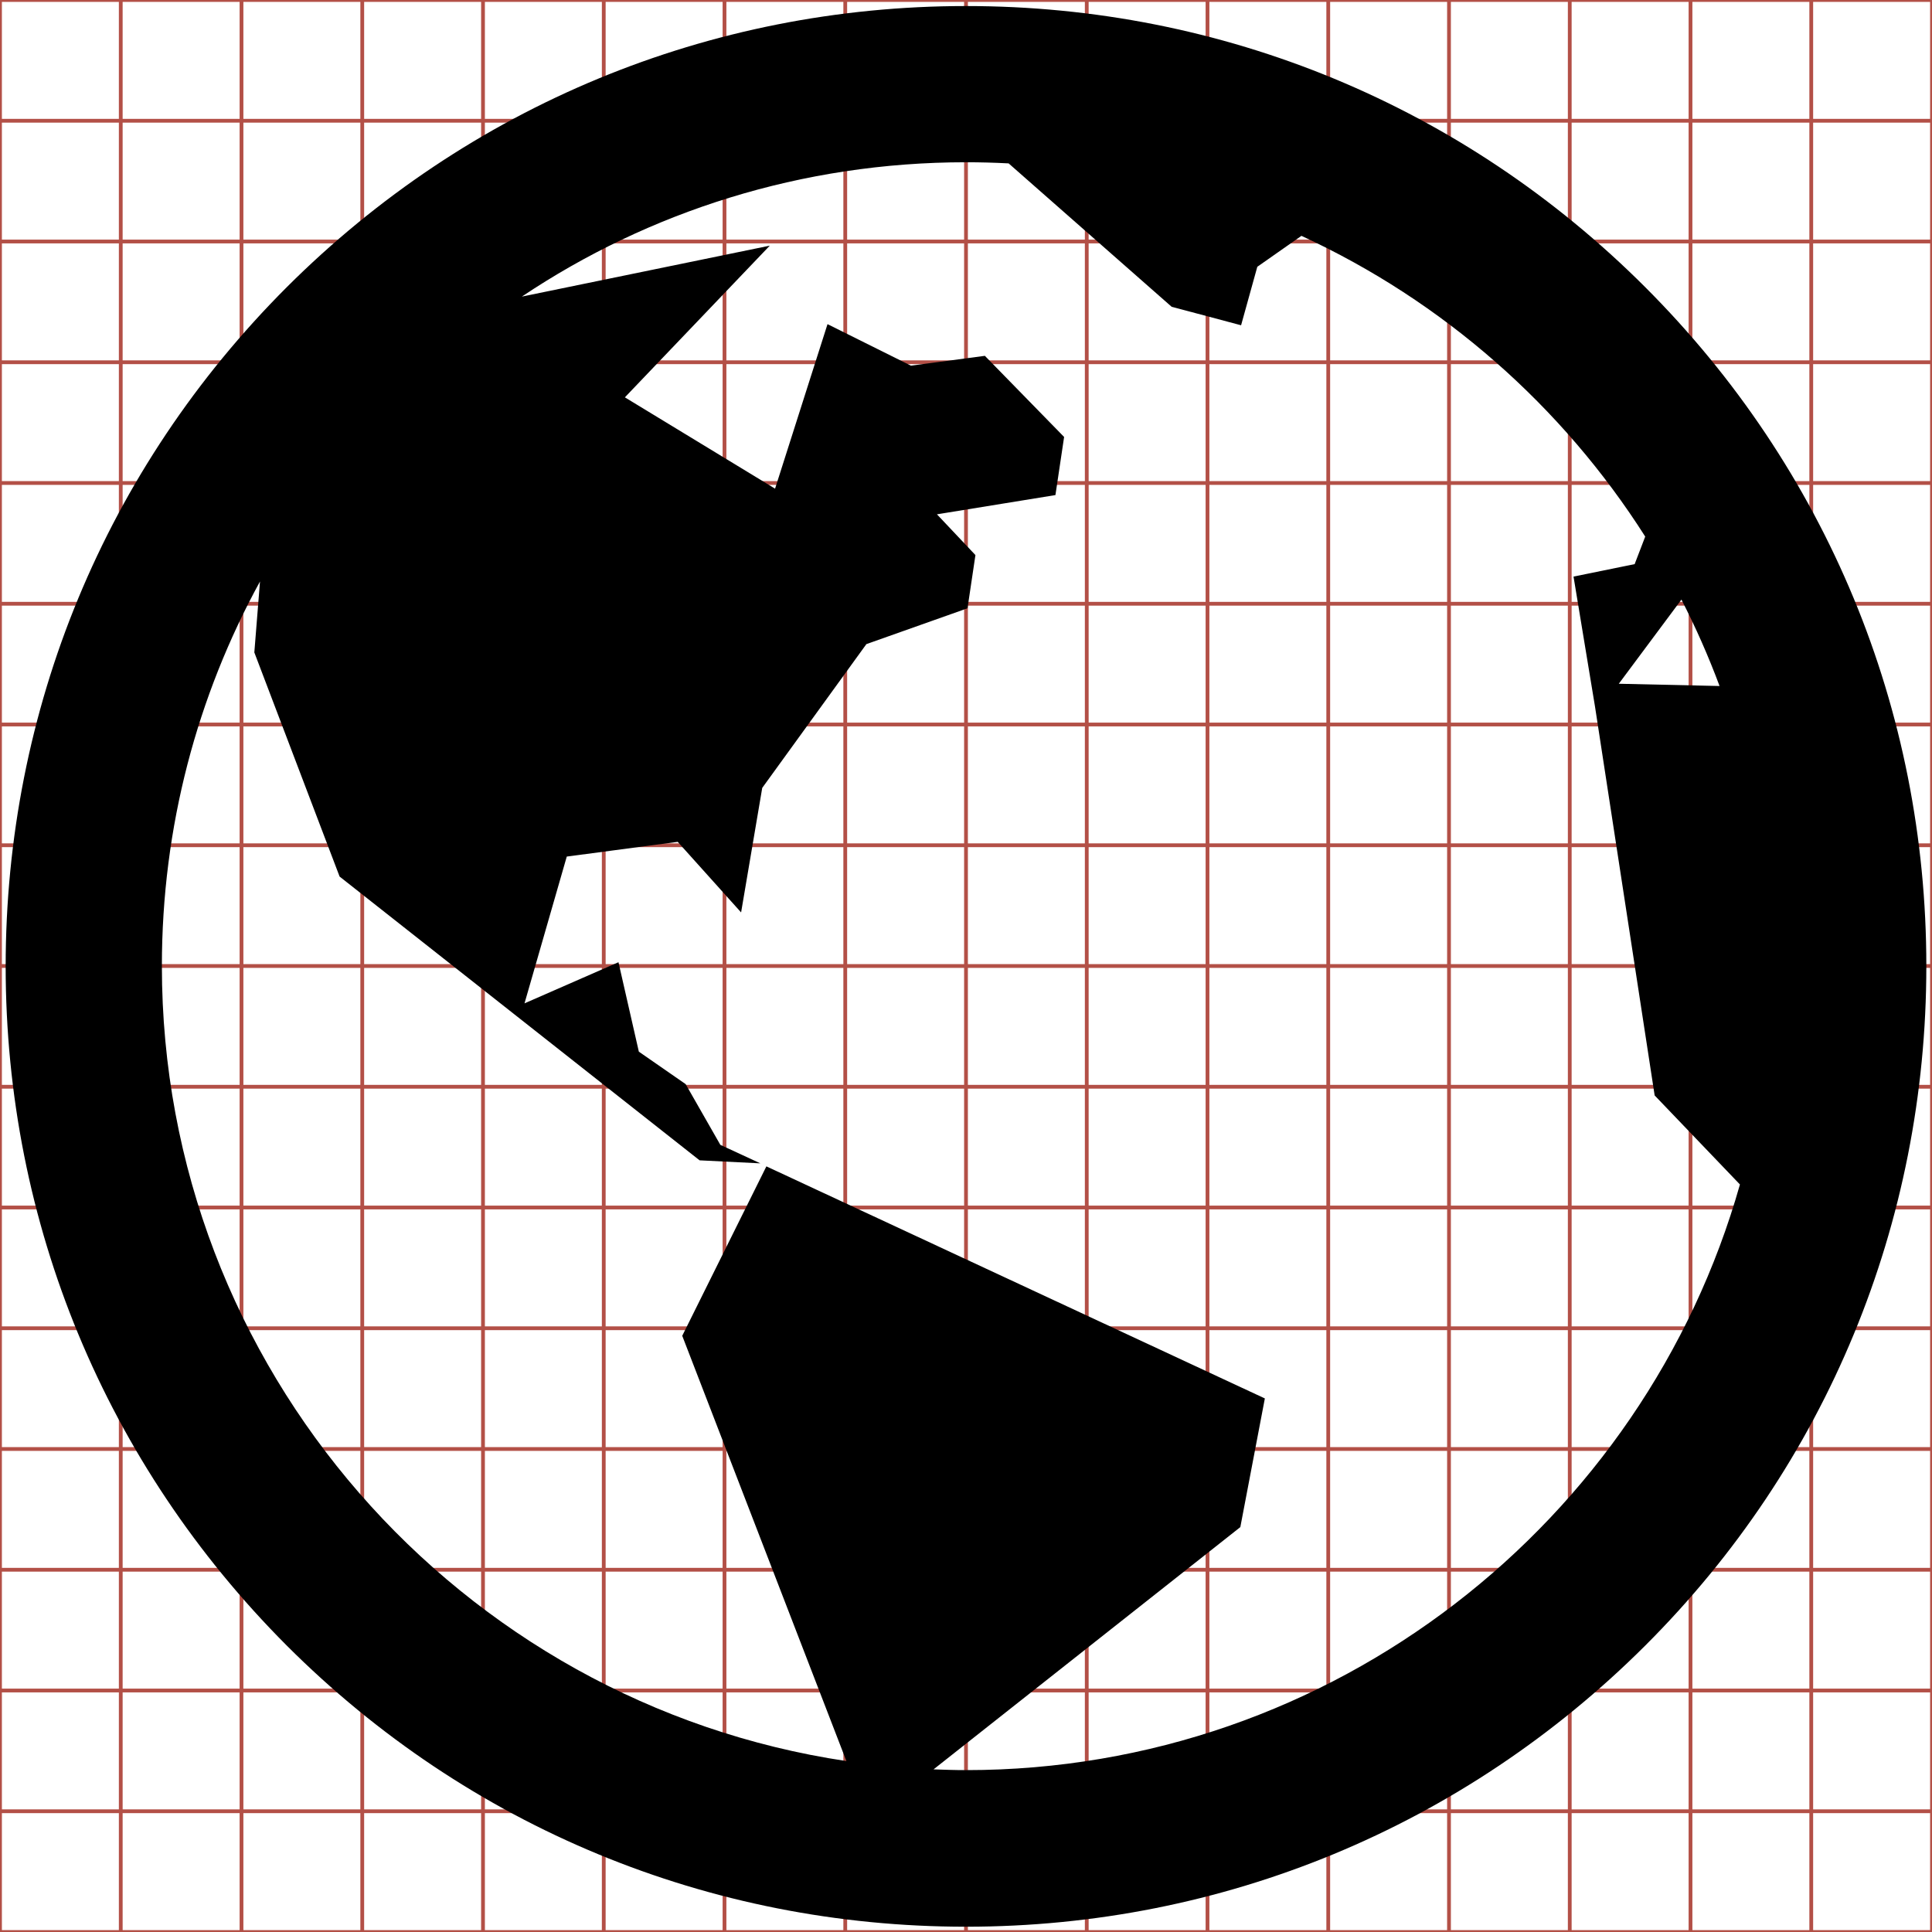
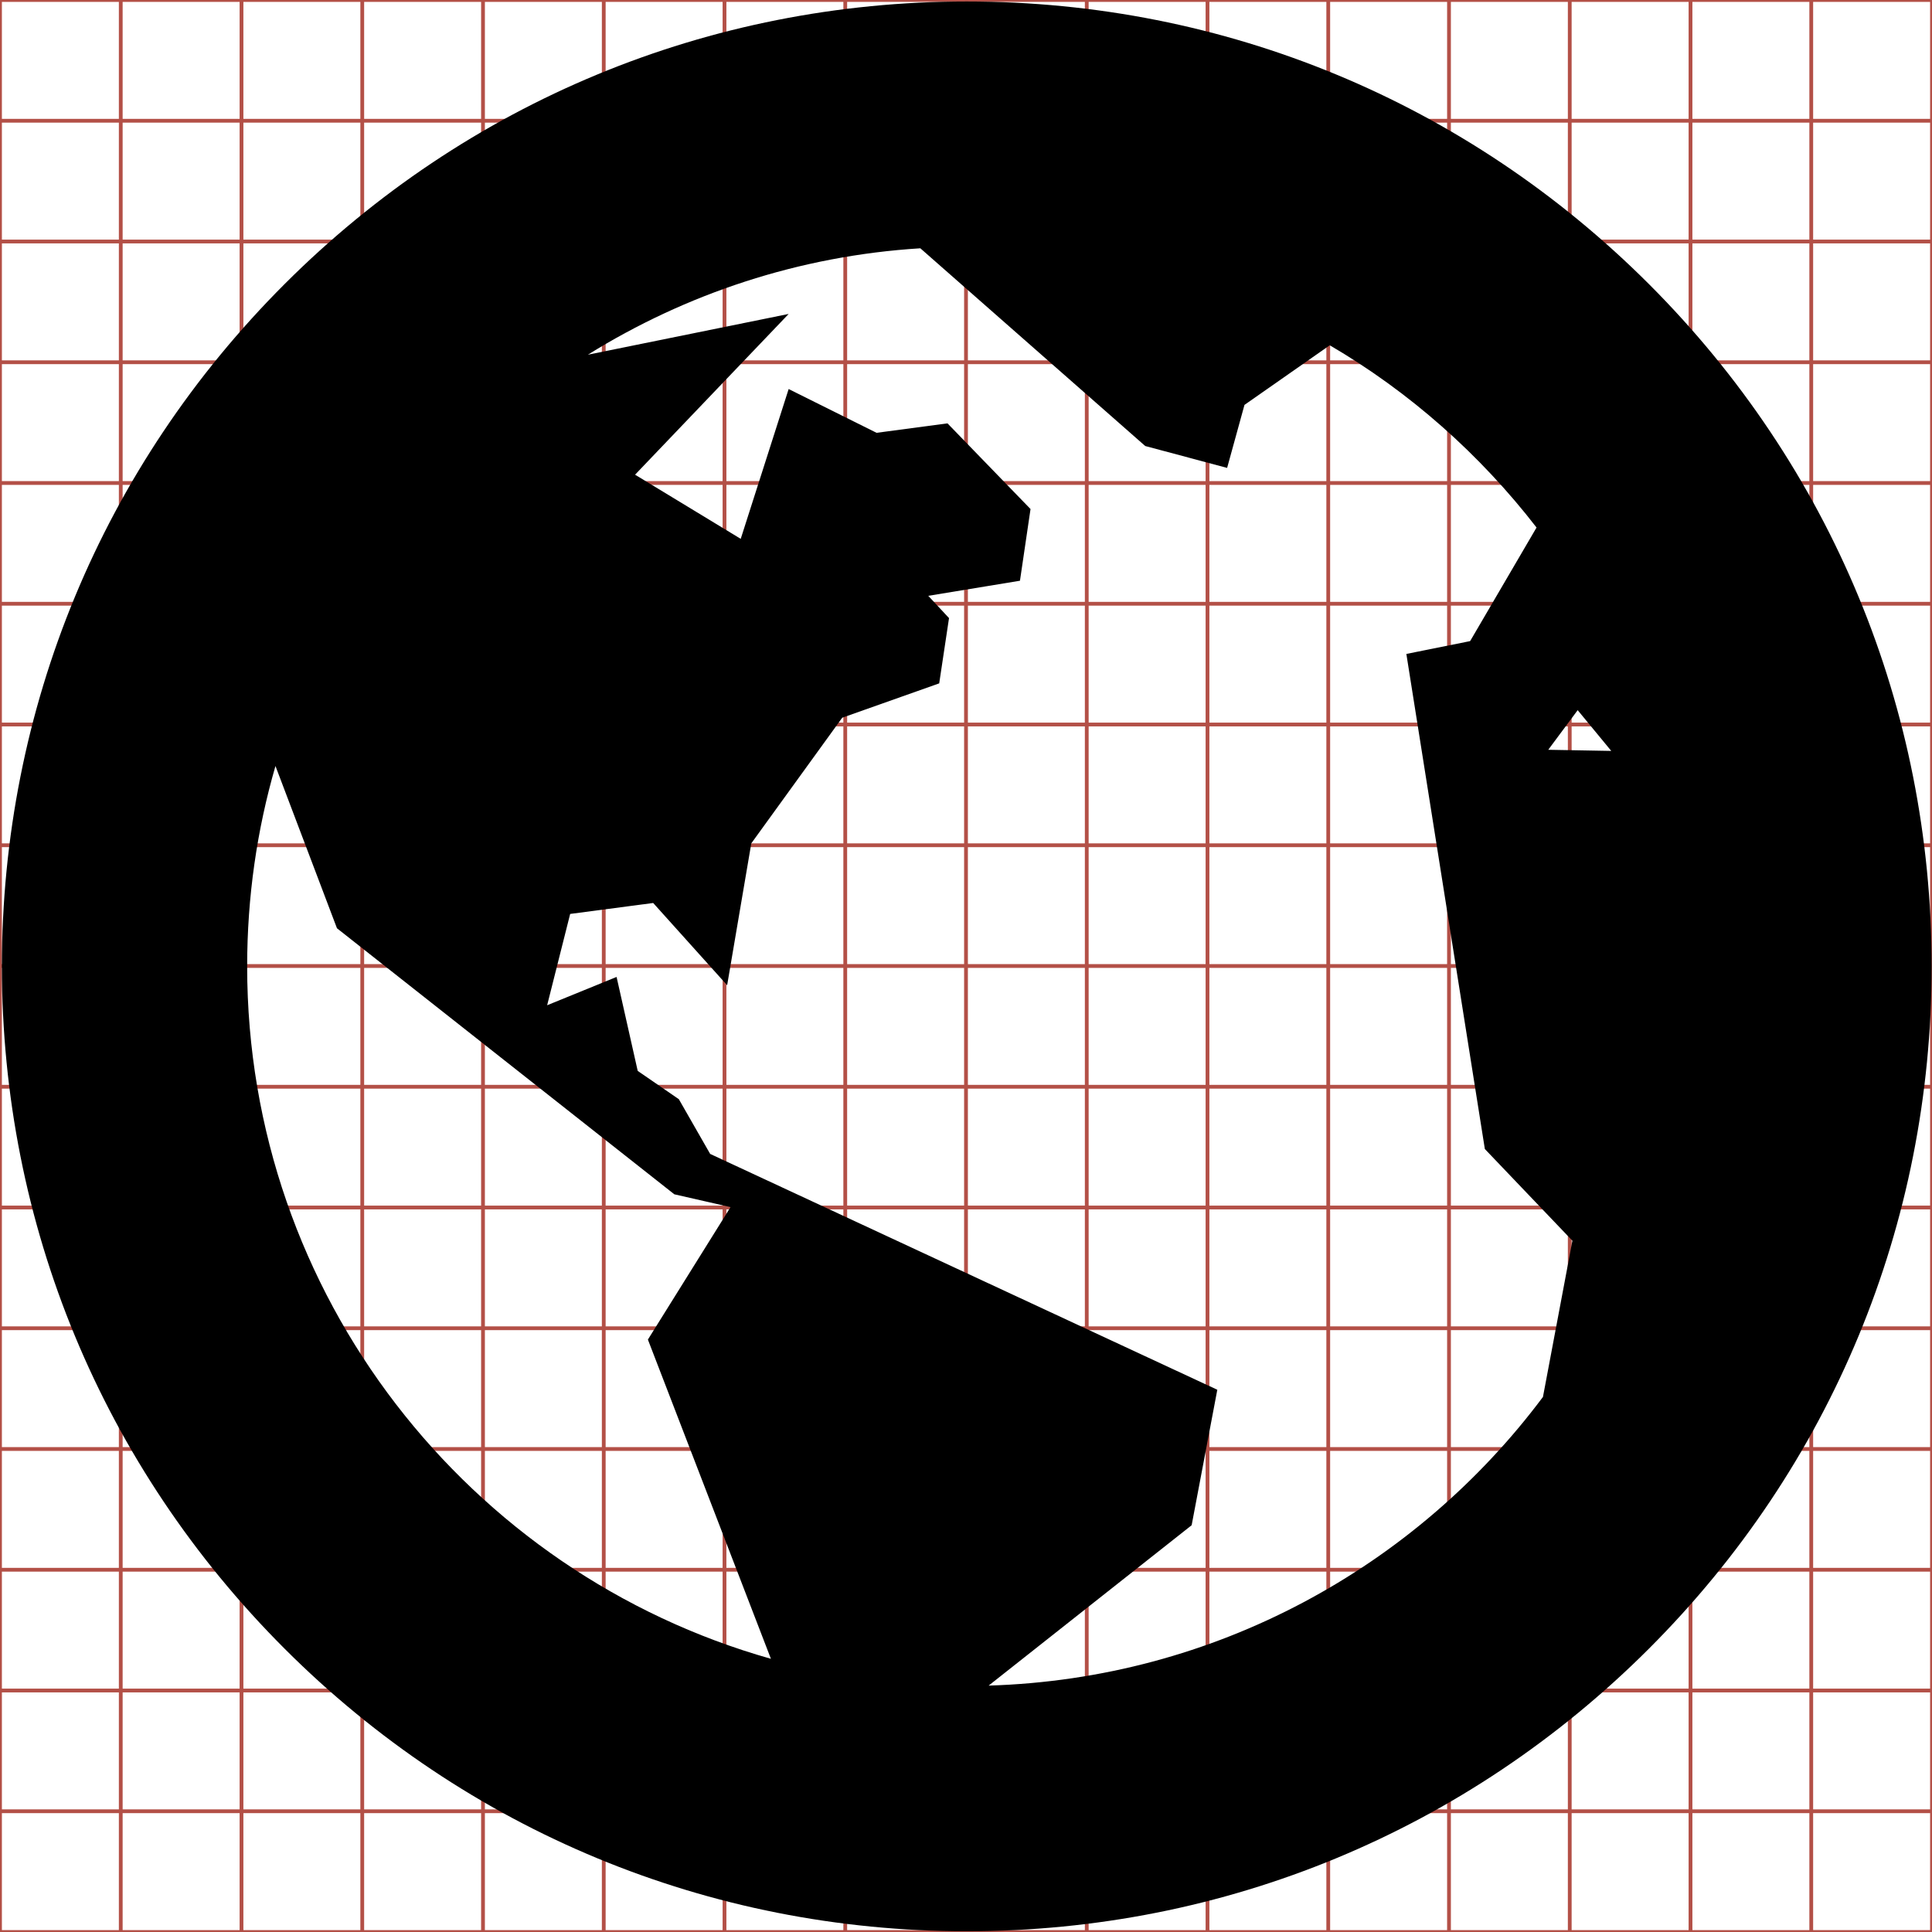
- <svg xmlns="http://www.w3.org/2000/svg" version="1.1" x="0px" y="0px" viewBox="248 -248 512 512" style="enable-background:new 248 -248 512 512;" xml:space="preserve">
+ <svg xmlns="http://www.w3.org/2000/svg" version="1.1" id="Layer_1" x="0px" y="0px" viewBox="248 -248 512 512" style="enable-background:new 248 -248 512 512;" xml:space="preserve">
  <style type="text/css">
	.st0{fill:none;stroke:#B35047;}
</style>
-   <g id="Layer_1">
-     <g id="svgGrid">
-       <line class="st0" x1="280" y1="-248" x2="280" y2="264" />
-       <line class="st0" x1="312" y1="-248" x2="312" y2="264" />
-       <line class="st0" x1="344" y1="-248" x2="344" y2="264" />
-       <line class="st0" x1="376" y1="-248" x2="376" y2="264" />
-       <line class="st0" x1="408" y1="-248" x2="408" y2="264" />
-       <line class="st0" x1="440" y1="-248" x2="440" y2="264" />
-       <line class="st0" x1="472" y1="-248" x2="472" y2="264" />
-       <line class="st0" x1="504" y1="-248" x2="504" y2="264" />
-       <line class="st0" x1="536" y1="-248" x2="536" y2="264" />
-       <line class="st0" x1="568" y1="-248" x2="568" y2="264" />
-       <line class="st0" x1="600" y1="-248" x2="600" y2="264" />
-       <line class="st0" x1="632" y1="-248" x2="632" y2="264" />
-       <line class="st0" x1="664" y1="-248" x2="664" y2="264" />
-       <line class="st0" x1="696" y1="-248" x2="696" y2="264" />
-       <line class="st0" x1="728" y1="-248" x2="728" y2="264" />
-       <line class="st0" x1="248" y1="-216" x2="760" y2="-216" />
-       <line class="st0" x1="248" y1="-184" x2="760" y2="-184" />
-       <line class="st0" x1="248" y1="-152" x2="760" y2="-152" />
-       <line class="st0" x1="248" y1="-120" x2="760" y2="-120" />
-       <line class="st0" x1="248" y1="-88" x2="760" y2="-88" />
-       <line class="st0" x1="248" y1="-56" x2="760" y2="-56" />
-       <line class="st0" x1="248" y1="-24" x2="760" y2="-24" />
-       <line class="st0" x1="248" y1="8" x2="760" y2="8" />
-       <line class="st0" x1="248" y1="40" x2="760" y2="40" />
-       <line class="st0" x1="248" y1="72" x2="760" y2="72" />
-       <line class="st0" x1="248" y1="104" x2="760" y2="104" />
-       <line class="st0" x1="248" y1="136" x2="760" y2="136" />
-       <line class="st0" x1="248" y1="168" x2="760" y2="168" />
-       <line class="st0" x1="248" y1="200" x2="760" y2="200" />
-       <line class="st0" x1="248" y1="232" x2="760" y2="232" />
-       <rect x="248" y="-248" class="st0" width="512" height="512" />
-     </g>
+   <g id="svgGrid">
+     <line class="st0" x1="280" y1="-248" x2="280" y2="264" />
+     <line class="st0" x1="312" y1="-248" x2="312" y2="264" />
+     <line class="st0" x1="344" y1="-248" x2="344" y2="264" />
+     <line class="st0" x1="376" y1="-248" x2="376" y2="264" />
+     <line class="st0" x1="408" y1="-248" x2="408" y2="264" />
+     <line class="st0" x1="440" y1="-248" x2="440" y2="264" />
+     <line class="st0" x1="472" y1="-248" x2="472" y2="264" />
+     <line class="st0" x1="504" y1="-248" x2="504" y2="264" />
+     <line class="st0" x1="536" y1="-248" x2="536" y2="264" />
+     <line class="st0" x1="568" y1="-248" x2="568" y2="264" />
+     <line class="st0" x1="600" y1="-248" x2="600" y2="264" />
+     <line class="st0" x1="632" y1="-248" x2="632" y2="264" />
+     <line class="st0" x1="664" y1="-248" x2="664" y2="264" />
+     <line class="st0" x1="696" y1="-248" x2="696" y2="264" />
+     <line class="st0" x1="728" y1="-248" x2="728" y2="264" />
+     <line class="st0" x1="248" y1="-216" x2="760" y2="-216" />
+     <line class="st0" x1="248" y1="-184" x2="760" y2="-184" />
+     <line class="st0" x1="248" y1="-152" x2="760" y2="-152" />
+     <line class="st0" x1="248" y1="-120" x2="760" y2="-120" />
+     <line class="st0" x1="248" y1="-88" x2="760" y2="-88" />
+     <line class="st0" x1="248" y1="-56" x2="760" y2="-56" />
+     <line class="st0" x1="248" y1="-24" x2="760" y2="-24" />
+     <line class="st0" x1="248" y1="8" x2="760" y2="8" />
+     <line class="st0" x1="248" y1="40" x2="760" y2="40" />
+     <line class="st0" x1="248" y1="72" x2="760" y2="72" />
+     <line class="st0" x1="248" y1="104" x2="760" y2="104" />
+     <line class="st0" x1="248" y1="136" x2="760" y2="136" />
+     <line class="st0" x1="248" y1="168" x2="760" y2="168" />
+     <line class="st0" x1="248" y1="200" x2="760" y2="200" />
+     <line class="st0" x1="248" y1="232" x2="760" y2="232" />
+     <rect x="248" y="-248" class="st0" width="512" height="512" />
  </g>
-   <g id="Layer_2">
-     <path d="M684-171.9c-48.1-48.1-112-74.5-180-74.5c-68,0-131.9,26.5-180,74.5c-48.1,48.1-74.5,112-74.5,180   c0,68,26.5,131.9,74.5,180c48.1,48.1,112,74.5,180,74.5c68,0,131.9-26.5,180-74.5S758.5,76,758.5,8C758.5-60,732-123.9,684-171.9z    M703.7-66.2L677-66.8l16.6-22.3C697.4-81.7,700.8-74,703.7-66.2z M504,221.1c-2.9,0-5.8-0.1-8.6-0.2l81.3-64.2l6.5-34.1   L451.1,61.1L428.8,106l43.5,112.7C369.8,203.4,290.9,114.7,290.9,8c0-36.9,9.4-71.6,26-101.9l-1.5,18.8L338-15.7l95.4,75.2   l16.1,0.8l-10.6-4.9l-9.2-16.1l-12.4-8.6L411.9,7L387,17.9L398.2-21l29.4-3.9l16.8,18.7l5.6-33l27.6-38.1l26.8-9.5l2.1-14.1   l-10.2-10.8l31.4-5.1l2.3-15.4L509-153.7l-19.6,2.6l-22.1-11l-13.9,43.6l-39.8-24.2l38.4-40.2l-65.7,13.5   C419.9-191.9,460.5-205,504-205c3.8,0,7.5,0.1,11.3,0.3l43.2,38l18.4,4.9l4.3-15.5l11.7-8.2c37.5,17.3,69.1,45.1,91.1,79.7   l-2.8,7.3l-16.2,3.3l5.7,34.5l15.8,103l22.6,23.6C683.8,155.3,601.4,221.1,504,221.1z" />
-   </g>
+   <path d="M685-172.7c-48.3-48.3-112.5-74.9-180.8-74.9S371.7-221,323.4-172.7S248.5-60.2,248.5,8.1s26.6,132.5,74.9,180.8  c48.3,48.3,112.5,74.9,180.8,74.9s132.5-26.6,180.8-74.9c48.3-48.3,74.9-112.5,74.9-180.8S733.3-124.4,685-172.7z M658.3-49.3  l7.8-10.5L675-49L658.3-49.3z M313.5,8.1c0-18.4,2.6-36.2,7.5-53.1L337.3-2l89.4,70.5l14.9,3.4L419.7,107l32.6,84.6  C372.3,169,313.5,95.3,313.5,8.1z M510,198.7l53.8-42.5l6.8-35.9L436.2,57.8l-8.3-14.5l-10.9-7.5l-5.6-24.9l-18.4,7.5l6.1-24.2  l22-2.9l19.6,21.8l6.4-37.6l24.1-33.3l25.7-9.1l2.6-17.3l-5.5-5.9l24.3-4l2.8-19l-22-22.7l-18.8,2.5L457-144.9l-12.7,39.7l-28-17  l40.7-42.6L403.8-154c25.9-16.1,55.9-26.2,88.1-28.2l59.6,52.4l21.7,5.8l4.6-16.7l22.6-15.8c21.2,12.4,39.8,28.9,54.8,48.3  l-17.6,30.1l-16.9,3.4l20.8,131.2l23.2,24.3l-7.8,41.4C623.2,167.3,570,196.9,510,198.7z" />
</svg>
